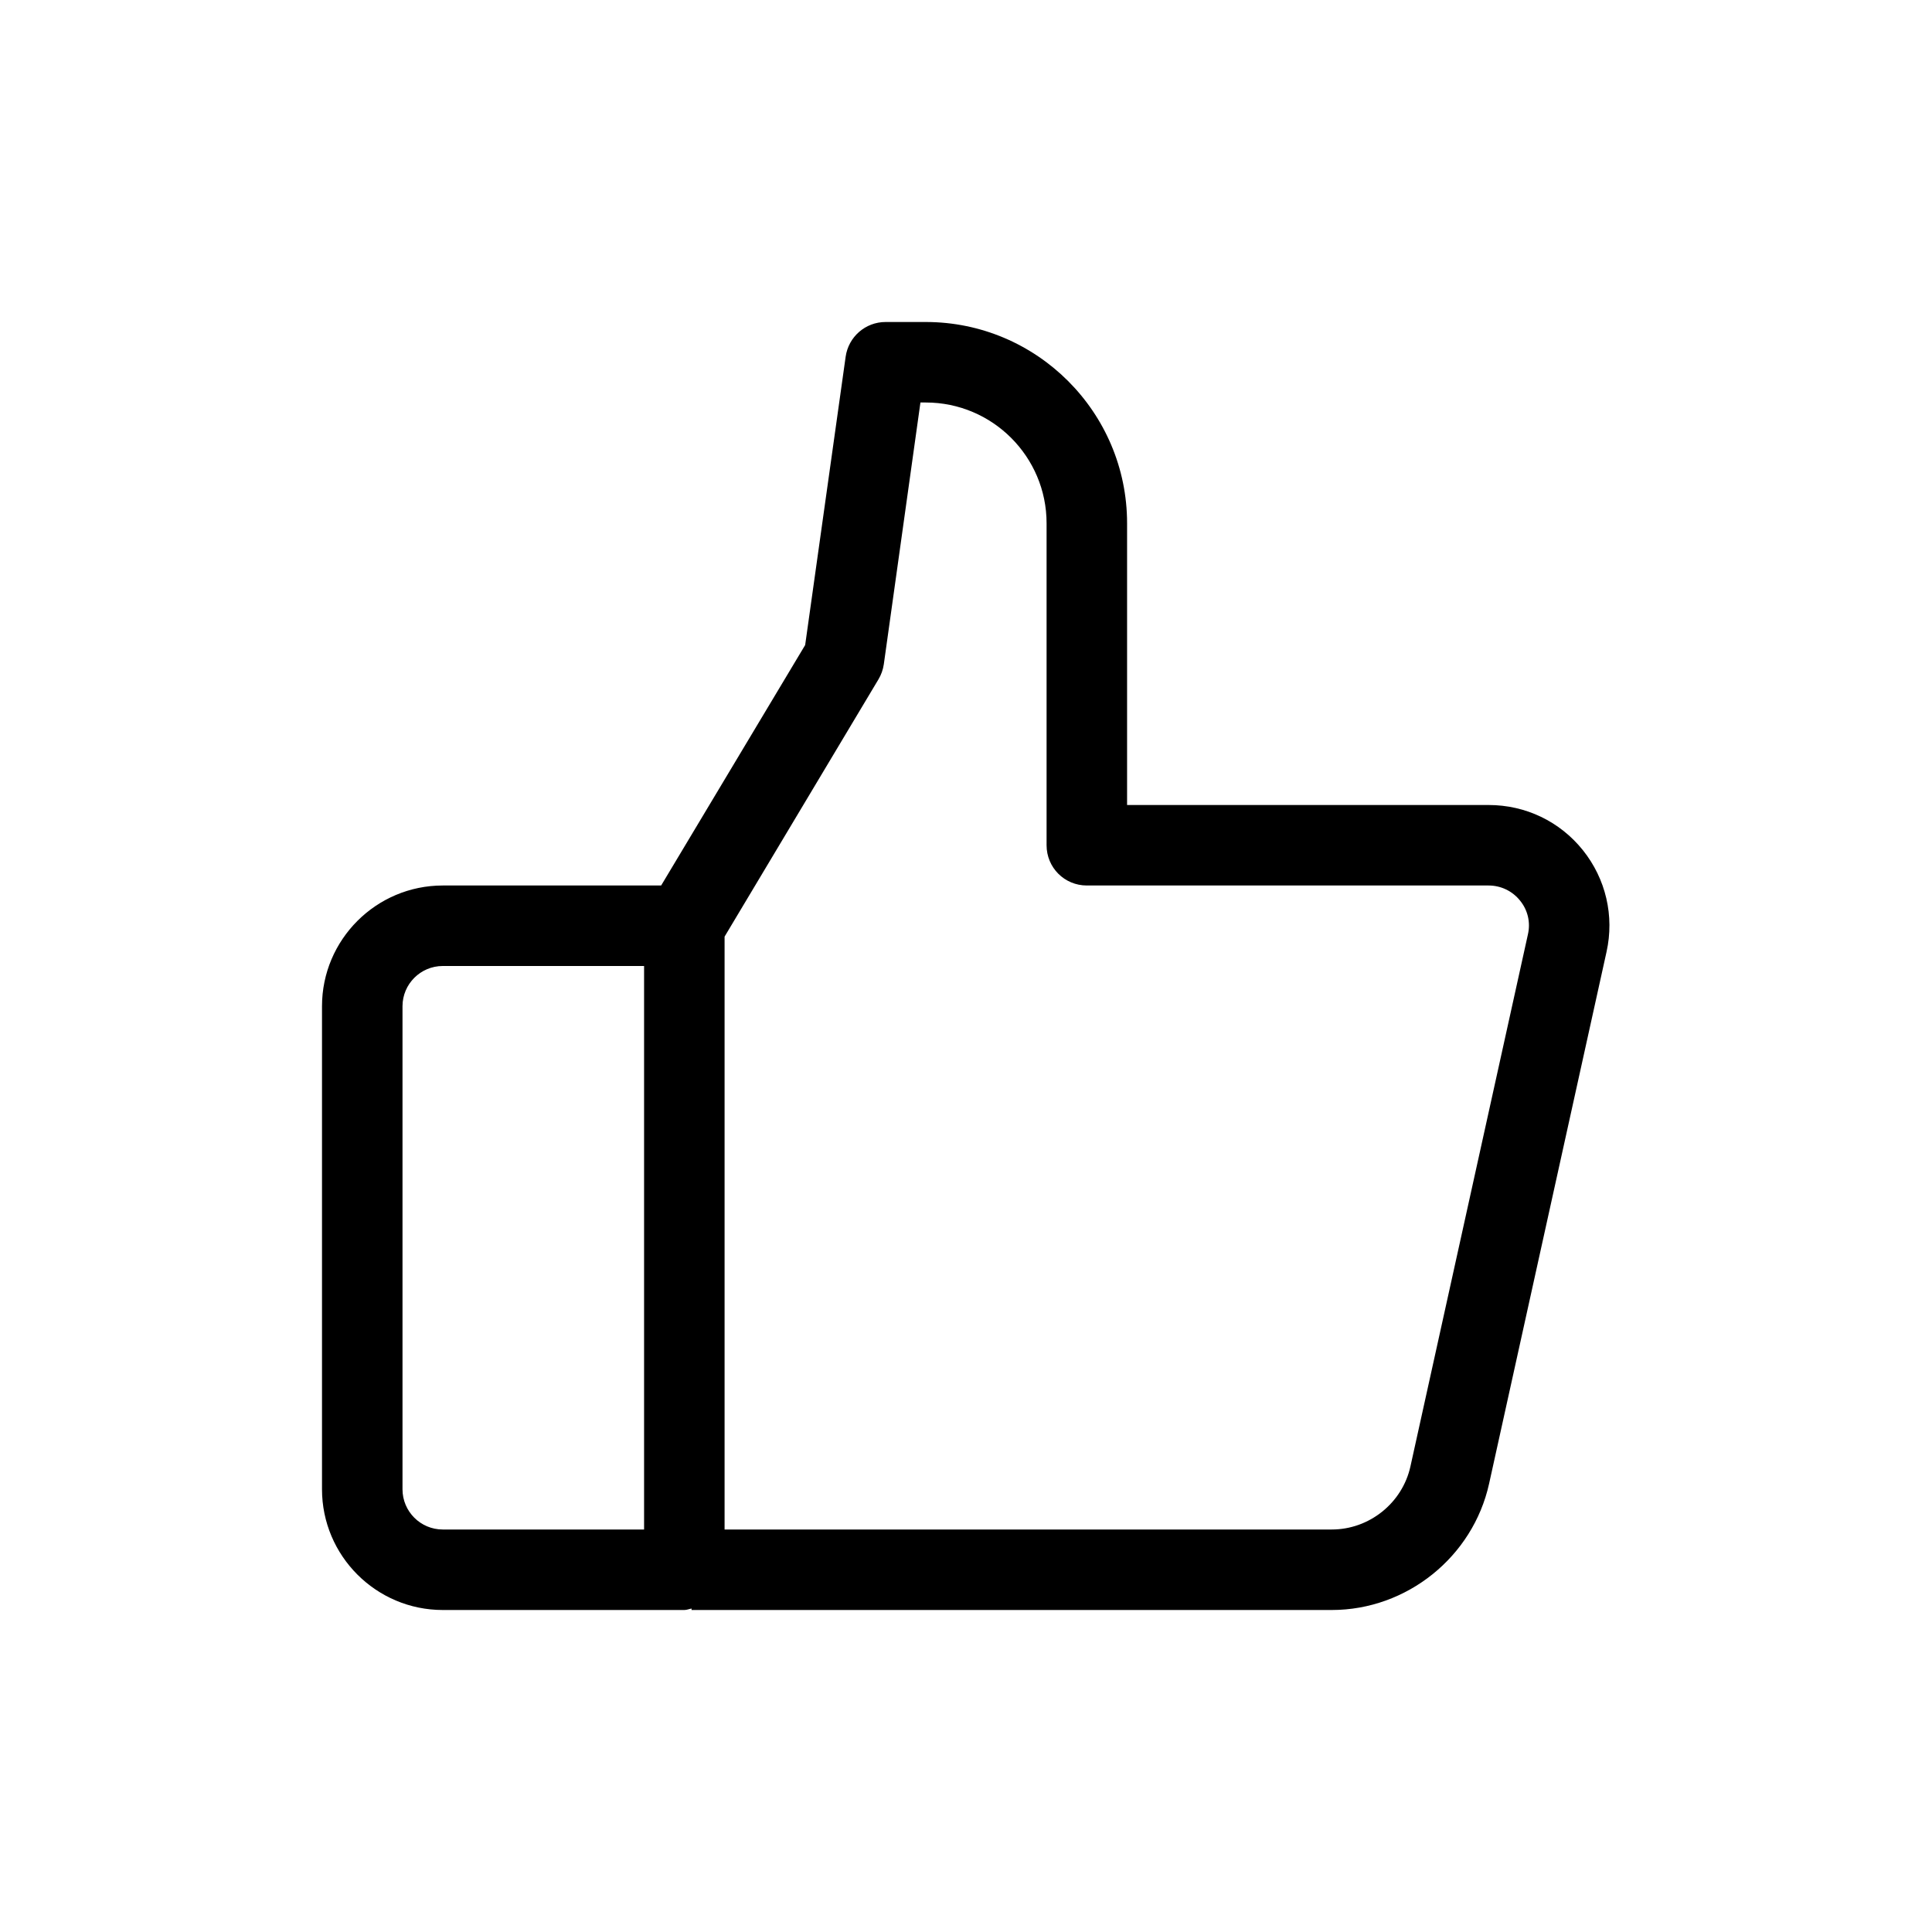
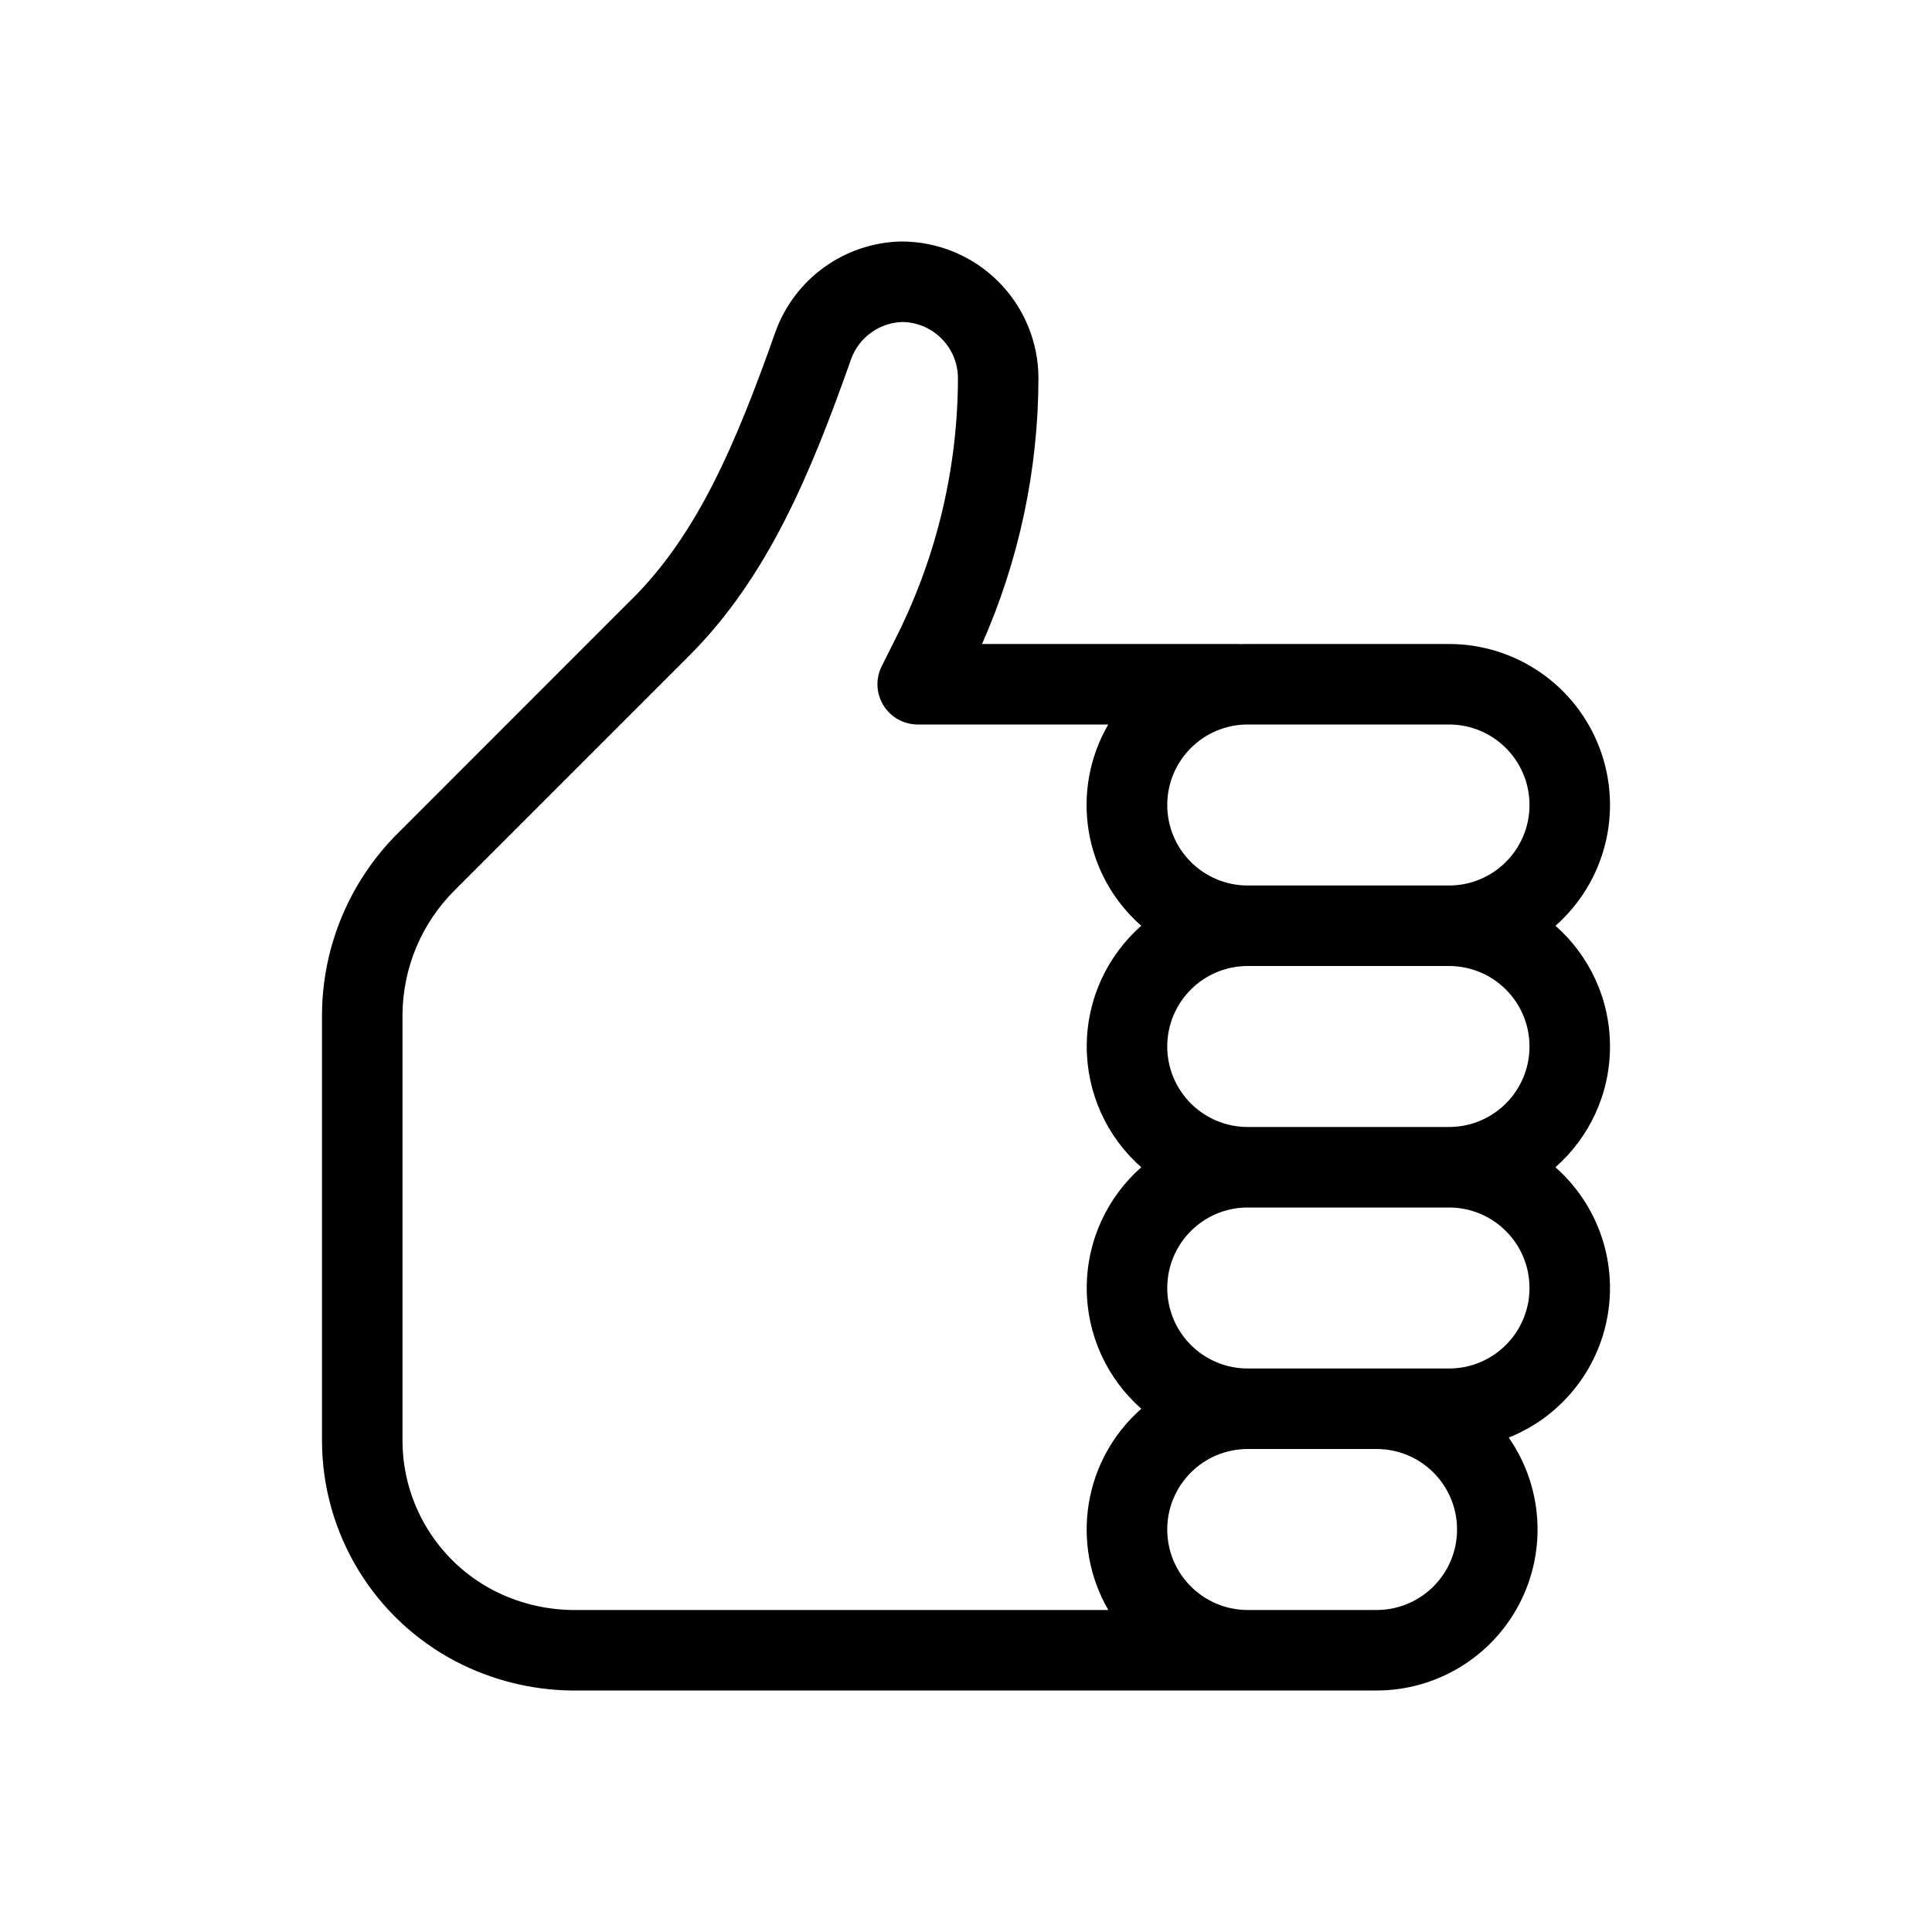
<svg xmlns="http://www.w3.org/2000/svg" width="24" height="24" viewBox="0 0 24 24">
-   <path fill-rule="evenodd" d="M17.521,18.216 C17.421,18.67 17.011,19 16.544,19 L9.001,19 L9.001,11.635 L10.912,8.44 C10.947,8.382 10.969,8.319 10.979,8.252 L11.434,5 L11.501,5 C12.328,5 13.001,5.673 13.001,6.5 L13.001,10.5 C13.001,10.777 13.223,11 13.501,11 L18.492,11 C18.645,11 18.788,11.069 18.883,11.188 C18.979,11.306 19.015,11.459 18.98,11.609 L17.521,18.216 Z M8.001,19 L5.5,19 C5.224,19 5,18.776 5,18.5 L5,12.5 C5,12.225 5.224,12 5.5,12 L8.001,12 L8.001,19 Z M19.663,10.561 C19.377,10.204 18.951,10 18.492,10 L14.001,10 L14.001,6.5 C14.001,5.121 12.879,4 11.501,4 L11.001,4 C10.751,4 10.54,4.184 10.505,4.431 L10.002,8.013 L8.213,11 L5.5,11 C4.673,11 4,11.673 4,12.5 L4,18.5 C4,19.327 4.673,20 5.5,20 L8.501,20 C8.533,20 8.56,19.987 8.591,19.982 L8.591,20 L16.544,20 C17.476,20 18.297,19.34 18.498,18.431 L19.957,11.824 C20.056,11.378 19.948,10.917 19.663,10.561 L19.663,10.561 Z" />
+   <path fill-rule="evenodd" d="M12.402 3.498A1.7 1.7 0 0011.2 3h-.013a1.7 1.7 0 00-1.558 1.133c-.497 1.407-.972 2.508-1.781 3.312l-.002.001-2.898 2.899A3.2 3.2 0 004 12.598V17.9a3.1 3.1 0 001.67 2.743A3.2 3.2 0 007.094 21H17.1a2 2 0 001.642-3.142 2 2 0 00.58-3.358c.416-.367.678-.903.678-1.5s-.262-1.133-.677-1.5A2 2 0 0018 8h-2.5c-.034 0-.067 0-.1.002V8h-3.201a8.2 8.2 0 00.701-3.299V4.7a1.7 1.7 0 00-.498-1.202zM13.768 9H11.4a.5.5 0 01-.447-.724l.199-.398A7.2 7.2 0 0011.9 4.7a.7.7 0 00-.693-.7.7.7 0 00-.636.466c-.497 1.408-1.032 2.707-2.018 3.688l-2.901 2.901A2.2 2.2 0 005 12.602v5.297a2.1 2.1 0 001.13 1.857 2.2 2.2 0 00.974.244h6.664a1.995 1.995 0 01.41-2.5A1.995 1.995 0 0113.5 16c0-.597.262-1.133.677-1.5A1.995 1.995 0 0113.5 13c0-.597.262-1.133.677-1.5a1.995 1.995 0 01-.41-2.5zM15.5 20h1.6a1 1 0 100-2h-1.6a1 1 0 100 2zm0-11a1 1 0 100 2H18a1 1 0 100-2h-2.5zm-1 4a1 1 0 011-1H18a1 1 0 110 2h-2.5a1 1 0 01-1-1zm1 2a1 1 0 100 2H18a1 1 0 100-2h-2.5z" />
</svg>
